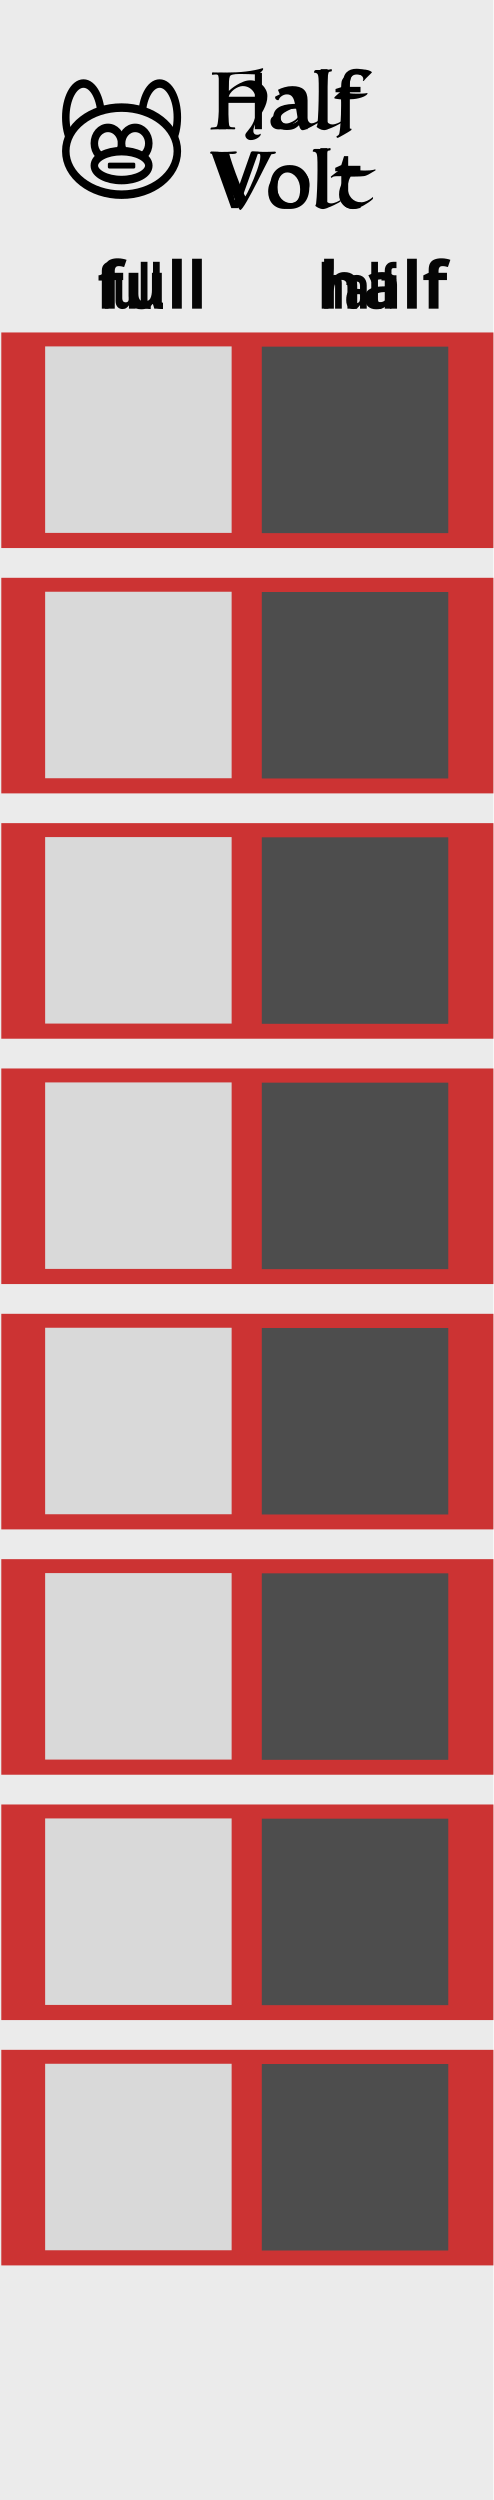
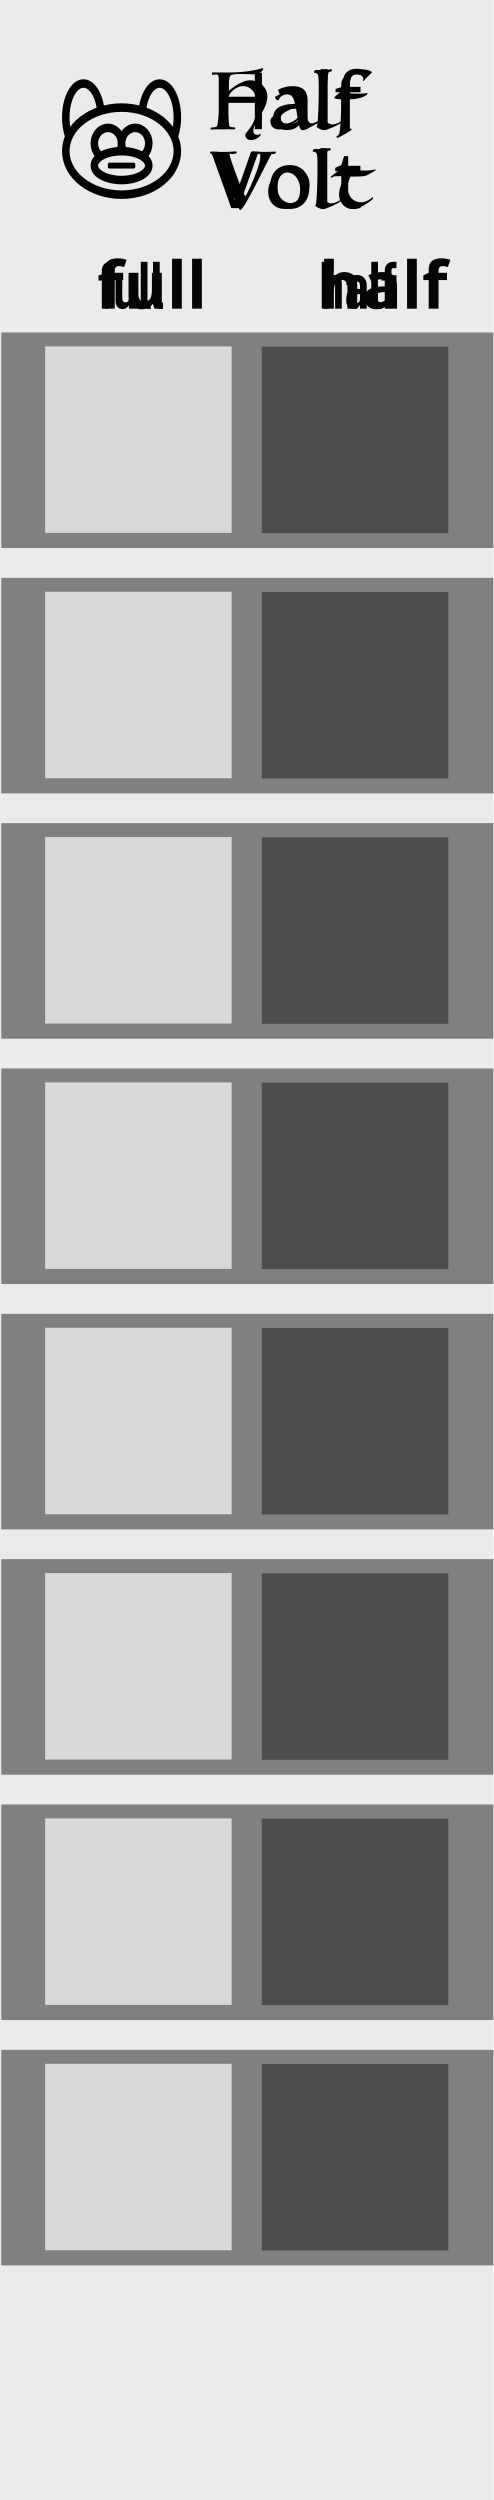
<svg xmlns="http://www.w3.org/2000/svg" width="100%" height="100%" viewBox="0 0 75 380" version="1.1" xml:space="preserve" style="fill-rule:evenodd;clip-rule:evenodd;stroke-linecap:round;stroke-linejoin:round;stroke-miterlimit:1.5;">
  <g transform="matrix(1.35538,0,0,3.82264,-4.36585,-309.338)">
    <rect x="3.221" y="80.923" width="55.335" height="99.408" style="fill:rgb(235,235,235);" />
  </g>
  <g id="Row8" transform="matrix(1,0,0,1,-97.8599,-16.7658)">
    <g transform="matrix(1.49606,0,0,0.845522,83.0965,183.288)">
-       <rect x="10" y="171.552" width="50" height="38.756" style="fill:rgb(204,51,51);" />
+       <rect x="10" y="171.552" width="50" height="38.756" style="fill:rgb(128,128,128);" />
    </g>
    <g id="Out-output" transform="matrix(0.175002,0,0,0.175002,128.212,311.785)">
      <rect x="53.94" y="106.916" width="161.978" height="161.978" style="fill:rgb(77,77,77);" />
    </g>
    <g id="In-input" transform="matrix(0.175002,0,0,0.175002,95.2817,311.748)">
      <rect x="53.94" y="106.916" width="161.978" height="161.978" style="fill:rgb(217,217,217);" />
    </g>
  </g>
  <g id="Row7" transform="matrix(1,0,0,1,-97.8599,-54.057)">
    <g transform="matrix(1.49606,0,0,0.845522,83.0965,183.288)">
-       <rect x="10" y="171.552" width="50" height="38.756" style="fill:rgb(204,51,51);" />
+       <rect x="10" y="171.552" width="50" height="38.756" style="fill:rgb(128,128,128);" />
    </g>
    <g id="Out-output1" transform="matrix(0.175002,0,0,0.175002,128.212,311.785)">
      <rect x="53.94" y="106.916" width="161.978" height="161.978" style="fill:rgb(77,77,77);" />
    </g>
    <g id="In-input1" transform="matrix(0.175002,0,0,0.175002,95.2817,311.748)">
      <rect x="53.94" y="106.916" width="161.978" height="161.978" style="fill:rgb(217,217,217);" />
    </g>
  </g>
  <g id="Row6" transform="matrix(1,0,0,1,-97.8599,-91.3483)">
    <g transform="matrix(1.49606,0,0,0.845522,83.0965,183.288)">
-       <rect x="10" y="171.552" width="50" height="38.756" style="fill:rgb(204,51,51);" />
+       <rect x="10" y="171.552" width="50" height="38.756" style="fill:rgb(128,128,128);" />
    </g>
    <g id="Out-output2" transform="matrix(0.175002,0,0,0.175002,128.212,311.785)">
      <rect x="53.94" y="106.916" width="161.978" height="161.978" style="fill:rgb(77,77,77);" />
    </g>
    <g id="In-input2" transform="matrix(0.175002,0,0,0.175002,95.2817,311.748)">
      <rect x="53.94" y="106.916" width="161.978" height="161.978" style="fill:rgb(217,217,217);" />
    </g>
  </g>
  <g id="Row5" transform="matrix(1,0,0,1,-97.8599,-128.64)">
    <g transform="matrix(1.49606,0,0,0.845522,83.0965,183.288)">
-       <rect x="10" y="171.552" width="50" height="38.756" style="fill:rgb(204,51,51);" />
+       <rect x="10" y="171.552" width="50" height="38.756" style="fill:rgb(128,128,128);" />
    </g>
    <g id="Out-output3" transform="matrix(0.175002,0,0,0.175002,128.212,311.785)">
      <rect x="53.94" y="106.916" width="161.978" height="161.978" style="fill:rgb(77,77,77);" />
    </g>
    <g id="In-input3" transform="matrix(0.175002,0,0,0.175002,95.2817,311.748)">
      <rect x="53.94" y="106.916" width="161.978" height="161.978" style="fill:rgb(217,217,217);" />
    </g>
  </g>
  <g id="Row4" transform="matrix(1,0,0,1,-97.8599,-165.931)">
    <g transform="matrix(1.49606,0,0,0.845522,83.0965,183.288)">
-       <rect x="10" y="171.552" width="50" height="38.756" style="fill:rgb(204,51,51);" />
+       <rect x="10" y="171.552" width="50" height="38.756" style="fill:rgb(128,128,128);" />
    </g>
    <g id="Out-output4" transform="matrix(0.175002,0,0,0.175002,128.212,311.785)">
      <rect x="53.94" y="106.916" width="161.978" height="161.978" style="fill:rgb(77,77,77);" />
    </g>
    <g id="In-input4" transform="matrix(0.175002,0,0,0.175002,95.2817,311.748)">
      <rect x="53.94" y="106.916" width="161.978" height="161.978" style="fill:rgb(217,217,217);" />
    </g>
  </g>
  <g id="Row3" transform="matrix(1,0,0,1,-97.8599,-203.222)">
    <g transform="matrix(1.49606,0,0,0.845522,83.0965,183.288)">
-       <rect x="10" y="171.552" width="50" height="38.756" style="fill:rgb(204,51,51);" />
+       <rect x="10" y="171.552" width="50" height="38.756" style="fill:rgb(128,128,128);" />
    </g>
    <g id="Out-output5" transform="matrix(0.175002,0,0,0.175002,128.212,311.785)">
      <rect x="53.94" y="106.916" width="161.978" height="161.978" style="fill:rgb(77,77,77);" />
    </g>
    <g id="In-input5" transform="matrix(0.175002,0,0,0.175002,95.2817,311.748)">
      <rect x="53.94" y="106.916" width="161.978" height="161.978" style="fill:rgb(217,217,217);" />
    </g>
  </g>
  <g id="Row2" transform="matrix(1,0,0,1,-97.8599,-240.513)">
    <g transform="matrix(1.49606,0,0,0.845522,83.0965,183.288)">
-       <rect x="10" y="171.552" width="50" height="38.756" style="fill:rgb(204,51,51);" />
+       <rect x="10" y="171.552" width="50" height="38.756" style="fill:rgb(128,128,128);" />
    </g>
    <g id="Out-output6" transform="matrix(0.175002,0,0,0.175002,128.212,311.785)">
      <rect x="53.94" y="106.916" width="161.978" height="161.978" style="fill:rgb(77,77,77);" />
    </g>
    <g id="In-input6" transform="matrix(0.175002,0,0,0.175002,95.2817,311.748)">
      <rect x="53.94" y="106.916" width="161.978" height="161.978" style="fill:rgb(217,217,217);" />
    </g>
  </g>
  <g id="Row1" transform="matrix(1,0,0,1,-97.8599,-277.805)">
    <g transform="matrix(1.49606,0,0,0.845522,83.0965,183.288)">
-       <rect x="10" y="171.552" width="50" height="38.756" style="fill:rgb(204,51,51);" />
+       <rect x="10" y="171.552" width="50" height="38.756" style="fill:rgb(128,128,128);" />
    </g>
    <g id="Out-output7" transform="matrix(0.175002,0,0,0.175002,128.212,311.785)">
      <rect x="53.94" y="106.916" width="161.978" height="161.978" style="fill:rgb(77,77,77);" />
    </g>
    <g id="In-input7" transform="matrix(0.175002,0,0,0.175002,95.2817,311.748)">
      <rect x="53.94" y="106.916" width="161.978" height="161.978" style="fill:rgb(217,217,217);" />
    </g>
  </g>
  <g>
    <g transform="matrix(1,0,0,1,-43.1853,-71.3908)">
      <path d="M92.088,118.306L92.088,111.186L93.108,111.186L93.108,113.726L93.128,113.726C93.235,113.566 93.363,113.435 93.513,113.331C93.663,113.228 93.855,113.176 94.088,113.176C94.215,113.176 94.341,113.198 94.468,113.241C94.595,113.285 94.708,113.356 94.808,113.456C94.908,113.556 94.988,113.685 95.048,113.841C95.108,113.998 95.138,114.19 95.138,114.416L95.138,118.306L94.118,118.306L94.118,114.796C94.118,114.61 94.075,114.463 93.988,114.356C93.901,114.25 93.778,114.196 93.618,114.196C93.425,114.196 93.291,114.256 93.218,114.376C93.145,114.496 93.108,114.67 93.108,114.896L93.108,118.306L92.088,118.306Z" style="fill:rgb(5,5,5);fill-rule:nonzero;" />
      <path d="M97.908,118.306L97.908,117.786L97.888,117.786C97.755,117.973 97.62,118.116 97.483,118.216C97.346,118.316 97.155,118.366 96.908,118.366C96.788,118.366 96.666,118.348 96.543,118.311C96.42,118.275 96.301,118.206 96.188,118.106C96.075,118.013 95.983,117.878 95.913,117.701C95.843,117.525 95.808,117.296 95.808,117.016C95.808,116.73 95.831,116.478 95.878,116.261C95.925,116.045 96.011,115.863 96.138,115.716C96.258,115.576 96.421,115.471 96.628,115.401C96.835,115.331 97.098,115.296 97.418,115.296L97.528,115.296C97.568,115.296 97.605,115.3 97.638,115.306C97.671,115.313 97.711,115.316 97.758,115.316C97.805,115.316 97.855,115.32 97.908,115.326L97.908,114.796C97.908,114.623 97.871,114.48 97.798,114.366C97.725,114.253 97.591,114.196 97.398,114.196C97.265,114.196 97.143,114.24 97.033,114.326C96.923,114.413 96.851,114.54 96.818,114.706L95.828,114.706C95.855,114.253 96.008,113.886 96.288,113.606C96.421,113.473 96.581,113.368 96.768,113.291C96.955,113.215 97.165,113.176 97.398,113.176C97.611,113.176 97.811,113.21 97.998,113.276C98.185,113.343 98.348,113.443 98.488,113.576C98.621,113.71 98.728,113.876 98.808,114.076C98.888,114.276 98.928,114.51 98.928,114.776L98.928,118.306L97.908,118.306ZM97.908,116.126C97.795,116.106 97.701,116.096 97.628,116.096C97.408,116.096 97.22,116.148 97.063,116.251C96.906,116.355 96.828,116.543 96.828,116.816C96.828,117.01 96.875,117.166 96.968,117.286C97.061,117.406 97.191,117.466 97.358,117.466C97.531,117.466 97.666,117.41 97.763,117.296C97.86,117.183 97.908,117.023 97.908,116.816L97.908,116.126Z" style="fill:rgb(5,5,5);fill-rule:nonzero;" />
      <path d="M99.618,111.186L100.638,111.186L100.638,116.876C100.638,117.07 100.673,117.201 100.743,117.271C100.813,117.341 100.945,117.386 101.138,117.406L101.138,118.366C100.905,118.366 100.695,118.348 100.508,118.311C100.321,118.275 100.161,118.203 100.028,118.096C99.895,117.996 99.793,117.855 99.723,117.671C99.653,117.488 99.618,117.246 99.618,116.946L99.618,111.186Z" style="fill:rgb(5,5,5);fill-rule:nonzero;" />
      <path d="M101.668,118.306L101.668,114.036L101.168,114.036L101.168,113.236L101.668,113.236L101.668,112.546C101.668,112.3 101.705,112.091 101.778,111.921C101.851,111.751 101.951,111.61 102.078,111.496C102.198,111.383 102.336,111.303 102.493,111.256C102.65,111.21 102.811,111.186 102.978,111.186L103.448,111.186L103.448,112.146L102.988,112.146C102.788,112.146 102.688,112.263 102.688,112.496L102.688,113.236L103.448,113.236L103.448,114.036L102.688,114.036L102.688,118.306L101.668,118.306Z" style="fill:rgb(5,5,5);fill-rule:nonzero;" />
    </g>
    <g transform="matrix(1,0,0,1,-43.1853,-71.3908)">
      <text x="91.668px" y="118.306px" style="font-family:'DINCondensed-Bold', 'DIN Condensed';font-weight:700;font-stretch:condensed;font-size:10px;fill:rgb(5,5,5);">half</text>
    </g>
    <g transform="matrix(1,0,0,1,-77.6625,-71.3908)">
      <path d="M93.138,118.306L93.138,114.036L92.638,114.036L92.638,113.236L93.138,113.236L93.138,112.546C93.138,112.3 93.175,112.091 93.248,111.921C93.321,111.751 93.421,111.61 93.548,111.496C93.668,111.383 93.806,111.303 93.963,111.256C94.12,111.21 94.281,111.186 94.448,111.186L94.918,111.186L94.918,112.146L94.458,112.146C94.258,112.146 94.158,112.263 94.158,112.496L94.158,113.236L94.918,113.236L94.918,114.036L94.158,114.036L94.158,118.306L93.138,118.306Z" style="fill:rgb(5,5,5);fill-rule:nonzero;" />
      <path d="M98.278,113.236L98.278,118.306L97.258,118.306L97.258,117.816L97.238,117.816C97.131,117.976 97.003,118.108 96.853,118.211C96.703,118.315 96.511,118.366 96.278,118.366C96.151,118.366 96.025,118.345 95.898,118.301C95.771,118.258 95.658,118.186 95.558,118.086C95.458,117.986 95.378,117.858 95.318,117.701C95.258,117.545 95.228,117.353 95.228,117.126L95.228,113.236L96.248,113.236L96.248,116.746C96.248,116.933 96.291,117.08 96.378,117.186C96.465,117.293 96.588,117.346 96.748,117.346C96.941,117.346 97.075,117.286 97.148,117.166C97.221,117.046 97.258,116.873 97.258,116.646L97.258,113.236L98.278,113.236Z" style="fill:rgb(5,5,5);fill-rule:nonzero;" />
      <path d="M99.058,111.186L100.078,111.186L100.078,116.876C100.078,117.07 100.113,117.201 100.183,117.271C100.253,117.341 100.385,117.386 100.578,117.406L100.578,118.366C100.345,118.366 100.135,118.348 99.948,118.311C99.761,118.275 99.601,118.203 99.468,118.096C99.335,117.996 99.233,117.855 99.163,117.671C99.093,117.488 99.058,117.246 99.058,116.946L99.058,111.186Z" style="fill:rgb(5,5,5);fill-rule:nonzero;" />
      <path d="M100.918,111.186L101.938,111.186L101.938,116.876C101.938,117.07 101.973,117.201 102.043,117.271C102.113,117.341 102.245,117.386 102.438,117.406L102.438,118.366C102.205,118.366 101.995,118.348 101.808,118.311C101.621,118.275 101.461,118.203 101.328,118.096C101.195,117.996 101.093,117.855 101.023,117.671C100.953,117.488 100.918,117.246 100.918,116.946L100.918,111.186Z" style="fill:rgb(5,5,5);fill-rule:nonzero;" />
    </g>
    <g transform="matrix(1,0,0,1,-77.6625,-71.3908)">
      <text x="92.588px" y="118.306px" style="font-family:'DINCondensed-Bold', 'DIN Condensed';font-weight:700;font-stretch:condensed;font-size:10px;fill:rgb(5,5,5);">full</text>
    </g>
  </g>
  <g transform="matrix(1,0,0,1,26.1168,0)">
    <g transform="matrix(1,0,0,1,45.1227,-3.95975)">
      <path d="M-31.668,24.28C-31.652,24.28 -31.636,24.304 -31.62,24.352C-31.604,24.4 -31.604,24.44 -31.62,24.472C-31.652,24.544 -31.71,24.624 -31.794,24.712C-31.878,24.8 -31.986,24.884 -32.118,24.964C-32.25,25.044 -32.402,25.112 -32.574,25.168C-32.746,25.224 -32.928,25.252 -33.12,25.252C-33.28,25.252 -33.412,25.224 -33.516,25.168C-33.62,25.112 -33.706,25.046 -33.774,24.97C-33.842,24.894 -33.89,24.814 -33.918,24.73C-33.946,24.646 -33.96,24.576 -33.96,24.52C-33.96,24.408 -33.918,24.294 -33.834,24.178C-33.75,24.062 -33.642,23.926 -33.51,23.77C-33.378,23.614 -33.238,23.428 -33.09,23.212C-32.942,22.996 -32.802,22.734 -32.67,22.426C-32.538,22.118 -32.43,21.754 -32.346,21.334C-32.262,20.914 -32.22,20.416 -32.22,19.84C-32.22,18.936 -32.42,18.244 -32.82,17.764C-33.22,17.284 -33.736,17.044 -34.368,17.044C-34.536,17.044 -34.74,17.09 -34.98,17.182C-35.22,17.274 -35.45,17.402 -35.67,17.566C-35.89,17.73 -36.08,17.926 -36.24,18.154C-36.4,18.382 -36.484,18.632 -36.492,18.904C-36.5,19.048 -36.506,19.216 -36.51,19.408C-36.514,19.6 -36.516,19.804 -36.516,20.02L-36.516,21.34C-36.508,21.772 -36.492,22.156 -36.468,22.492C-36.444,22.828 -36.408,23.04 -36.36,23.128C-36.296,23.224 -36.186,23.28 -36.03,23.296C-35.874,23.312 -35.728,23.32 -35.592,23.32C-35.52,23.32 -35.484,23.372 -35.484,23.476C-35.484,23.572 -35.532,23.62 -35.628,23.62C-35.676,23.62 -35.758,23.618 -35.874,23.614C-35.99,23.61 -36.118,23.608 -36.258,23.608C-36.398,23.608 -36.538,23.606 -36.678,23.602C-36.818,23.598 -36.932,23.596 -37.02,23.596C-37.228,23.596 -37.448,23.598 -37.68,23.602C-37.912,23.606 -38.132,23.61 -38.34,23.614C-38.548,23.618 -38.73,23.624 -38.886,23.632C-39.042,23.64 -39.144,23.648 -39.192,23.656C-39.216,23.656 -39.232,23.64 -39.24,23.608C-39.248,23.576 -39.248,23.54 -39.24,23.5C-39.232,23.46 -39.216,23.424 -39.192,23.392C-39.168,23.36 -39.144,23.344 -39.12,23.344C-38.96,23.344 -38.798,23.33 -38.634,23.302C-38.47,23.274 -38.368,23.244 -38.328,23.212C-38.264,23.164 -38.206,23.008 -38.154,22.744C-38.102,22.48 -38.056,22.152 -38.016,21.76C-37.976,21.368 -37.944,20.938 -37.92,20.47C-37.896,20.002 -37.884,19.544 -37.884,19.096C-37.884,18.192 -37.888,17.484 -37.896,16.972C-37.904,16.46 -37.926,16.078 -37.962,15.826C-37.998,15.574 -38.05,15.42 -38.118,15.364C-38.186,15.308 -38.276,15.28 -38.388,15.28C-38.42,15.28 -38.466,15.282 -38.526,15.286C-38.586,15.29 -38.648,15.296 -38.712,15.304C-38.776,15.312 -38.834,15.318 -38.886,15.322C-38.938,15.326 -38.972,15.328 -38.988,15.328C-39.004,15.328 -39.014,15.312 -39.018,15.28C-39.022,15.248 -39.024,15.216 -39.024,15.184C-39.024,15.152 -39.02,15.108 -39.012,15.052C-39.004,14.996 -38.98,14.968 -38.94,14.968L-38.784,14.968C-38.72,14.968 -38.62,14.97 -38.484,14.974C-38.348,14.978 -38.166,14.982 -37.938,14.986C-37.71,14.99 -37.412,14.992 -37.044,14.992C-35.82,14.992 -34.746,14.936 -33.822,14.824C-32.898,14.712 -32.092,14.552 -31.404,14.344C-31.332,14.32 -31.286,14.318 -31.266,14.338C-31.246,14.358 -31.236,14.392 -31.236,14.44C-31.236,14.496 -31.27,14.57 -31.338,14.662C-31.406,14.754 -31.49,14.846 -31.59,14.938C-31.69,15.03 -31.798,15.108 -31.914,15.172C-32.03,15.236 -32.14,15.268 -32.244,15.268C-32.38,15.268 -32.548,15.264 -32.748,15.256C-32.948,15.248 -33.164,15.24 -33.396,15.232C-33.628,15.224 -33.872,15.218 -34.128,15.214C-34.384,15.21 -34.636,15.208 -34.884,15.208C-35.284,15.208 -35.61,15.238 -35.862,15.298C-36.114,15.358 -36.26,15.448 -36.3,15.568C-36.372,15.736 -36.416,15.986 -36.432,16.318C-36.448,16.65 -36.456,17.136 -36.456,17.776C-36.376,17.696 -36.226,17.568 -36.006,17.392C-35.786,17.216 -35.526,17.038 -35.226,16.858C-34.926,16.678 -34.6,16.518 -34.248,16.378C-33.896,16.238 -33.544,16.168 -33.192,16.168C-32.856,16.168 -32.532,16.23 -32.22,16.354C-31.908,16.478 -31.632,16.648 -31.392,16.864C-31.152,17.08 -30.96,17.334 -30.816,17.626C-30.672,17.918 -30.6,18.232 -30.6,18.568C-30.6,18.936 -30.652,19.288 -30.756,19.624C-30.86,19.96 -30.992,20.282 -31.152,20.59C-31.312,20.898 -31.484,21.196 -31.668,21.484C-31.852,21.772 -32.024,22.052 -32.184,22.324C-32.344,22.596 -32.476,22.862 -32.58,23.122C-32.684,23.382 -32.736,23.636 -32.736,23.884C-32.736,24.044 -32.686,24.178 -32.586,24.286C-32.486,24.394 -32.328,24.448 -32.112,24.448C-32.008,24.448 -31.916,24.43 -31.836,24.394C-31.756,24.358 -31.704,24.32 -31.68,24.28L-31.668,24.28Z" style="fill-rule:nonzero;" />
      <path d="M-26.028,21.724C-26.052,21.588 -26.076,21.44 -26.1,21.28C-26.124,21.12 -26.148,20.968 -26.172,20.824C-26.196,20.68 -26.218,20.556 -26.238,20.452C-26.258,20.348 -26.272,20.28 -26.28,20.248C-26.408,20.296 -26.552,20.352 -26.712,20.416C-26.872,20.48 -27.032,20.55 -27.192,20.626C-27.352,20.702 -27.504,20.778 -27.648,20.854C-27.792,20.93 -27.912,21 -28.008,21.064C-28.192,21.184 -28.332,21.304 -28.428,21.424C-28.524,21.544 -28.572,21.688 -28.572,21.856C-28.572,22.088 -28.504,22.292 -28.368,22.468C-28.232,22.644 -28.02,22.732 -27.732,22.732C-27.58,22.732 -27.422,22.704 -27.258,22.648C-27.094,22.592 -26.942,22.528 -26.802,22.456C-26.662,22.384 -26.54,22.312 -26.436,22.24C-26.332,22.168 -26.26,22.112 -26.22,22.072C-26.156,22.008 -26.106,21.954 -26.07,21.91C-26.034,21.866 -26.02,21.804 -26.028,21.724ZM-26.376,19.864C-26.424,19.616 -26.48,19.394 -26.544,19.198C-26.608,19.002 -26.688,18.838 -26.784,18.706C-26.88,18.574 -26.996,18.474 -27.132,18.406C-27.268,18.338 -27.436,18.304 -27.636,18.304C-27.812,18.304 -27.974,18.336 -28.122,18.4C-28.27,18.464 -28.398,18.54 -28.506,18.628C-28.614,18.716 -28.698,18.804 -28.758,18.892C-28.818,18.98 -28.852,19.048 -28.86,19.096C-28.868,19.16 -28.904,19.192 -28.968,19.192C-29.08,19.192 -29.184,19.152 -29.28,19.072C-29.376,18.992 -29.424,18.896 -29.424,18.784C-29.424,18.72 -29.416,18.672 -29.4,18.64C-29.216,18.536 -28.992,18.424 -28.728,18.304C-28.464,18.184 -28.19,18.072 -27.906,17.968C-27.622,17.864 -27.34,17.778 -27.06,17.71C-26.78,17.642 -26.528,17.608 -26.304,17.608C-25.968,17.608 -25.71,17.656 -25.53,17.752C-25.35,17.848 -25.216,17.984 -25.128,18.16C-25.04,18.336 -24.986,18.542 -24.966,18.778C-24.946,19.014 -24.928,19.268 -24.912,19.54C-24.888,19.948 -24.856,20.342 -24.816,20.722C-24.776,21.102 -24.716,21.438 -24.636,21.73C-24.556,22.022 -24.454,22.258 -24.33,22.438C-24.206,22.618 -24.052,22.708 -23.868,22.708C-23.78,22.708 -23.684,22.692 -23.58,22.66C-23.476,22.628 -23.376,22.59 -23.28,22.546C-23.184,22.502 -23.098,22.458 -23.022,22.414C-22.946,22.37 -22.896,22.34 -22.872,22.324C-22.8,22.324 -22.756,22.36 -22.74,22.432C-22.74,22.472 -22.748,22.508 -22.764,22.54C-22.78,22.556 -22.84,22.596 -22.944,22.66C-23.048,22.724 -23.176,22.8 -23.328,22.888C-23.48,22.976 -23.648,23.07 -23.832,23.17C-24.016,23.27 -24.198,23.364 -24.378,23.452C-24.558,23.54 -24.724,23.612 -24.876,23.668C-25.028,23.724 -25.148,23.752 -25.236,23.752C-25.34,23.752 -25.43,23.71 -25.506,23.626C-25.582,23.542 -25.648,23.43 -25.704,23.29C-25.76,23.15 -25.808,22.988 -25.848,22.804C-25.888,22.62 -25.924,22.428 -25.956,22.228C-26.1,22.348 -26.284,22.49 -26.508,22.654C-26.732,22.818 -26.976,22.972 -27.24,23.116C-27.504,23.26 -27.774,23.382 -28.05,23.482C-28.326,23.582 -28.592,23.632 -28.848,23.632C-29.064,23.632 -29.252,23.598 -29.412,23.53C-29.572,23.462 -29.706,23.372 -29.814,23.26C-29.922,23.148 -30.002,23.018 -30.054,22.87C-30.106,22.722 -30.132,22.568 -30.132,22.408C-30.132,22.152 -30.054,21.942 -29.898,21.778C-29.742,21.614 -29.5,21.444 -29.172,21.268C-29.02,21.188 -28.808,21.082 -28.536,20.95C-28.264,20.818 -27.986,20.684 -27.702,20.548C-27.418,20.412 -27.154,20.282 -26.91,20.158C-26.666,20.034 -26.488,19.936 -26.376,19.864Z" style="fill-rule:nonzero;" />
      <path d="M-19.32,22.372C-19.272,22.404 -19.248,22.444 -19.248,22.492C-19.248,22.556 -19.34,22.64 -19.524,22.744C-19.716,22.856 -19.97,22.988 -20.286,23.14C-20.602,23.292 -20.916,23.424 -21.228,23.536C-21.38,23.592 -21.516,23.64 -21.636,23.68C-21.756,23.72 -21.864,23.74 -21.96,23.74C-22.072,23.74 -22.21,23.714 -22.374,23.662C-22.538,23.61 -22.68,23.548 -22.8,23.476C-22.896,23.412 -22.972,23.362 -23.028,23.326C-23.084,23.29 -23.112,23.252 -23.112,23.212C-23.112,23.18 -23.102,23.15 -23.082,23.122C-23.062,23.094 -23.044,23.06 -23.028,23.02C-23.02,22.996 -23.012,22.964 -23.004,22.924C-22.996,22.884 -22.992,22.844 -22.992,22.804C-22.968,22.604 -22.942,22.314 -22.914,21.934C-22.886,21.554 -22.864,21.134 -22.848,20.674C-22.832,20.214 -22.818,19.738 -22.806,19.246C-22.794,18.754 -22.788,18.296 -22.788,17.872C-22.788,17.352 -22.79,16.932 -22.794,16.612C-22.798,16.292 -22.808,16.036 -22.824,15.844C-22.848,15.58 -22.88,15.406 -22.92,15.322C-22.96,15.238 -23.004,15.176 -23.052,15.136C-23.108,15.088 -23.162,15.058 -23.214,15.046C-23.266,15.034 -23.314,15.026 -23.358,15.022C-23.402,15.018 -23.438,15.016 -23.466,15.016C-23.494,15.016 -23.508,15.008 -23.508,14.992C-23.508,14.728 -23.396,14.596 -23.172,14.596C-23.004,14.596 -22.806,14.598 -22.578,14.602C-22.35,14.606 -22.16,14.608 -22.008,14.608C-21.912,14.608 -21.81,14.602 -21.702,14.59C-21.594,14.578 -21.488,14.566 -21.384,14.554C-21.28,14.542 -21.184,14.528 -21.096,14.512C-21.008,14.496 -20.944,14.48 -20.904,14.464C-20.872,14.456 -20.846,14.468 -20.826,14.5C-20.806,14.532 -20.794,14.572 -20.79,14.62C-20.786,14.668 -20.794,14.712 -20.814,14.752C-20.834,14.792 -20.86,14.816 -20.892,14.824C-20.94,14.832 -20.982,14.836 -21.018,14.836C-21.054,14.836 -21.116,14.852 -21.204,14.884C-21.244,14.9 -21.28,14.95 -21.312,15.034C-21.344,15.118 -21.372,15.25 -21.396,15.43C-21.42,15.61 -21.444,15.846 -21.468,16.138C-21.492,16.43 -21.516,16.796 -21.54,17.236C-21.564,17.588 -21.582,17.946 -21.594,18.31C-21.606,18.674 -21.618,19.028 -21.63,19.372C-21.642,19.716 -21.65,20.036 -21.654,20.332C-21.658,20.628 -21.66,20.88 -21.66,21.088C-21.66,21.32 -21.658,21.554 -21.654,21.79C-21.65,22.026 -21.628,22.212 -21.588,22.348C-21.548,22.476 -21.444,22.596 -21.276,22.708C-21.108,22.82 -20.932,22.876 -20.748,22.876C-20.604,22.876 -20.456,22.856 -20.304,22.816C-20.152,22.776 -20.012,22.728 -19.884,22.672C-19.756,22.616 -19.642,22.56 -19.542,22.504C-19.442,22.448 -19.368,22.404 -19.32,22.372Z" style="fill-rule:nonzero;" />
      <path d="M-18.084,23.536C-18.068,23.536 -18.038,23.53 -17.994,23.518C-17.95,23.506 -17.92,23.5 -17.904,23.5C-17.856,23.5 -17.826,23.532 -17.814,23.596C-17.802,23.66 -17.812,23.704 -17.844,23.728C-17.908,23.776 -17.988,23.832 -18.084,23.896C-18.18,23.96 -18.286,24.026 -18.402,24.094C-18.518,24.162 -18.632,24.228 -18.744,24.292C-18.856,24.356 -18.952,24.412 -19.032,24.46C-19.08,24.484 -19.15,24.522 -19.242,24.574C-19.334,24.626 -19.426,24.678 -19.518,24.73C-19.61,24.782 -19.696,24.826 -19.776,24.862C-19.856,24.898 -19.908,24.916 -19.932,24.916C-19.972,24.916 -20.01,24.896 -20.046,24.856C-20.082,24.816 -20.1,24.78 -20.1,24.748C-20.1,24.708 -20.096,24.686 -20.088,24.682C-20.08,24.678 -20.064,24.668 -20.04,24.652C-19.992,24.62 -19.926,24.58 -19.842,24.532C-19.758,24.484 -19.696,24.38 -19.656,24.22C-19.624,24.084 -19.592,23.876 -19.56,23.596C-19.528,23.316 -19.5,22.99 -19.476,22.618C-19.452,22.246 -19.432,21.838 -19.416,21.394C-19.4,20.95 -19.392,20.492 -19.392,20.02L-19.392,19.51C-19.392,19.346 -19.396,19.2 -19.404,19.072C-19.42,19.072 -19.482,19.066 -19.59,19.054C-19.698,19.042 -19.812,19.028 -19.932,19.012C-20.052,18.996 -20.162,18.978 -20.262,18.958C-20.362,18.938 -20.412,18.912 -20.412,18.88C-20.412,18.864 -20.414,18.84 -20.418,18.808C-20.422,18.776 -20.392,18.728 -20.328,18.664C-20.264,18.6 -20.186,18.528 -20.094,18.448C-20.002,18.368 -19.912,18.288 -19.824,18.208C-19.736,18.128 -19.654,18.056 -19.578,17.992C-19.502,17.928 -19.444,17.876 -19.404,17.836C-19.396,17.596 -19.39,17.378 -19.386,17.182C-19.382,16.986 -19.372,16.808 -19.356,16.648C-19.34,16.448 -19.308,16.29 -19.26,16.174C-19.212,16.058 -19.144,15.948 -19.056,15.844C-18.96,15.732 -18.772,15.59 -18.492,15.418C-18.212,15.246 -17.88,15.068 -17.496,14.884C-17.36,14.82 -17.242,14.764 -17.142,14.716C-17.042,14.668 -16.944,14.63 -16.848,14.602C-16.752,14.574 -16.652,14.552 -16.548,14.536C-16.444,14.52 -16.324,14.512 -16.188,14.512C-15.836,14.512 -15.534,14.55 -15.282,14.626C-15.03,14.702 -14.836,14.8 -14.7,14.92C-14.7,14.952 -14.752,15.02 -14.856,15.124C-14.96,15.228 -15.08,15.346 -15.216,15.478C-15.352,15.61 -15.488,15.744 -15.624,15.88C-15.76,16.016 -15.86,16.132 -15.924,16.228C-15.948,16.268 -15.984,16.28 -16.032,16.264C-16.08,16.248 -16.096,16.224 -16.08,16.192C-16.064,16.16 -16.05,16.128 -16.038,16.096C-16.026,16.064 -16.02,16.024 -16.02,15.976C-16.02,15.76 -16.128,15.572 -16.344,15.412C-16.56,15.252 -16.836,15.172 -17.172,15.172C-17.364,15.172 -17.524,15.23 -17.652,15.346C-17.78,15.462 -17.88,15.656 -17.952,15.928C-18.016,16.184 -18.062,16.482 -18.09,16.822C-18.118,17.162 -18.14,17.596 -18.156,18.124C-18.044,18.148 -17.898,18.166 -17.718,18.178C-17.538,18.19 -17.344,18.196 -17.136,18.196L-16.686,18.196C-16.522,18.196 -16.362,18.192 -16.206,18.184C-16.05,18.176 -15.902,18.166 -15.762,18.154C-15.622,18.142 -15.508,18.124 -15.42,18.1C-15.388,18.132 -15.372,18.168 -15.372,18.208C-15.484,18.376 -15.66,18.514 -15.9,18.622C-16.14,18.73 -16.398,18.818 -16.674,18.886C-16.95,18.954 -17.226,19 -17.502,19.024C-17.778,19.048 -18.004,19.06 -18.18,19.06C-18.18,19.196 -18.184,19.386 -18.192,19.63C-18.2,19.874 -18.208,20.136 -18.216,20.416C-18.224,20.696 -18.23,20.978 -18.234,21.262C-18.238,21.546 -18.24,21.8 -18.24,22.024C-18.24,22.208 -18.238,22.388 -18.234,22.564C-18.23,22.74 -18.224,22.896 -18.216,23.032C-18.208,23.168 -18.194,23.282 -18.174,23.374C-18.154,23.466 -18.124,23.52 -18.084,23.536Z" style="fill-rule:nonzero;" />
      <path d="M-30.6,27.04C-30.504,27.04 -30.396,27.038 -30.276,27.034C-30.156,27.03 -30.042,27.026 -29.934,27.022C-29.826,27.018 -29.734,27.014 -29.658,27.01C-29.582,27.006 -29.532,27.004 -29.508,27.004C-29.372,27.004 -29.304,27.044 -29.304,27.124C-29.304,27.196 -29.332,27.248 -29.388,27.28C-29.444,27.312 -29.51,27.336 -29.586,27.352C-29.662,27.368 -29.74,27.378 -29.82,27.382C-29.9,27.386 -29.964,27.4 -30.012,27.424C-30.38,28.128 -30.738,28.826 -31.086,29.518C-31.434,30.21 -31.768,30.87 -32.088,31.498C-32.408,32.126 -32.71,32.706 -32.994,33.238C-33.278,33.77 -33.534,34.232 -33.762,34.624C-33.99,35.016 -34.188,35.324 -34.356,35.548C-34.524,35.772 -34.652,35.884 -34.74,35.884C-34.78,35.86 -34.82,35.822 -34.86,35.77C-34.9,35.718 -34.94,35.648 -34.98,35.56C-35.1,35.312 -35.236,35.012 -35.388,34.66C-35.54,34.308 -35.7,33.928 -35.868,33.52C-36.036,33.112 -36.212,32.69 -36.396,32.254C-36.58,31.818 -36.764,31.384 -36.948,30.952L-37.2,30.352C-37.336,30.016 -37.468,29.684 -37.596,29.356C-37.724,29.028 -37.842,28.726 -37.95,28.45C-38.058,28.174 -38.154,27.94 -38.238,27.748C-38.322,27.556 -38.392,27.428 -38.448,27.364C-38.648,27.364 -38.804,27.36 -38.916,27.352C-39.028,27.344 -39.112,27.334 -39.168,27.322C-39.224,27.31 -39.26,27.294 -39.276,27.274C-39.292,27.254 -39.3,27.232 -39.3,27.208C-39.3,27.152 -39.284,27.104 -39.252,27.064C-39.22,27.024 -39.188,27.004 -39.156,27.004C-39.132,27.004 -39.07,27.006 -38.97,27.01C-38.87,27.014 -38.746,27.018 -38.598,27.022C-38.45,27.026 -38.284,27.032 -38.1,27.04C-37.916,27.048 -37.732,27.052 -37.548,27.052C-36.852,27.052 -36.348,27.038 -36.036,27.01C-35.724,26.982 -35.536,26.968 -35.472,26.968C-35.32,26.968 -35.244,27.008 -35.244,27.088C-35.244,27.104 -35.248,27.126 -35.256,27.154C-35.264,27.182 -35.286,27.212 -35.322,27.244C-35.358,27.276 -35.418,27.304 -35.502,27.328C-35.586,27.352 -35.7,27.364 -35.844,27.364C-35.948,27.364 -36.05,27.362 -36.15,27.358C-36.25,27.354 -36.328,27.348 -36.384,27.34C-36.384,27.396 -36.34,27.568 -36.252,27.856C-36.164,28.144 -36.05,28.496 -35.91,28.912C-35.77,29.328 -35.61,29.78 -35.43,30.268C-35.25,30.756 -35.07,31.23 -34.89,31.69C-34.71,32.15 -34.538,32.57 -34.374,32.95C-34.21,33.33 -34.068,33.62 -33.948,33.82C-33.884,33.732 -33.784,33.556 -33.648,33.292C-33.512,33.028 -33.36,32.712 -33.192,32.344C-33.024,31.976 -32.85,31.576 -32.67,31.144C-32.49,30.712 -32.326,30.286 -32.178,29.866C-32.03,29.446 -31.908,29.05 -31.812,28.678C-31.716,28.306 -31.668,28 -31.668,27.76C-31.668,27.68 -31.674,27.596 -31.686,27.508C-31.698,27.42 -31.736,27.368 -31.8,27.352C-32.008,27.352 -32.178,27.348 -32.31,27.34C-32.442,27.332 -32.548,27.322 -32.628,27.31C-32.708,27.298 -32.772,27.282 -32.82,27.262C-32.868,27.242 -32.912,27.224 -32.952,27.208C-32.976,27.176 -32.988,27.128 -32.988,27.064C-32.988,27 -32.964,26.968 -32.916,26.968L-32.76,26.968C-32.672,26.976 -32.524,26.986 -32.316,26.998C-32.108,27.01 -31.8,27.024 -31.392,27.04L-30.6,27.04Z" style="fill-rule:nonzero;" />
      <path d="M-25.68,34.636C-25.768,34.708 -25.888,34.804 -26.04,34.924C-26.192,35.044 -26.368,35.164 -26.568,35.284C-26.768,35.404 -26.988,35.506 -27.228,35.59C-27.468,35.674 -27.72,35.716 -27.984,35.716C-28.384,35.716 -28.74,35.646 -29.052,35.506C-29.364,35.366 -29.626,35.178 -29.838,34.942C-30.05,34.706 -30.21,34.428 -30.318,34.108C-30.426,33.788 -30.48,33.448 -30.48,33.088C-30.48,32.664 -30.416,32.288 -30.288,31.96C-30.16,31.632 -30.002,31.346 -29.814,31.102C-29.626,30.858 -29.424,30.654 -29.208,30.49C-28.992,30.326 -28.796,30.196 -28.62,30.1C-28.54,30.052 -28.438,30 -28.314,29.944C-28.19,29.888 -28.054,29.836 -27.906,29.788C-27.758,29.74 -27.598,29.698 -27.426,29.662C-27.254,29.626 -27.076,29.608 -26.892,29.608C-26.548,29.608 -26.214,29.652 -25.89,29.74C-25.566,29.828 -25.28,29.966 -25.032,30.154C-24.784,30.342 -24.584,30.584 -24.432,30.88C-24.28,31.176 -24.204,31.532 -24.204,31.948C-24.204,32.284 -24.266,32.6 -24.39,32.896C-24.514,33.192 -24.66,33.456 -24.828,33.688C-24.996,33.92 -25.162,34.118 -25.326,34.282C-25.49,34.446 -25.608,34.564 -25.68,34.636ZM-27.036,34.828C-26.58,34.828 -26.23,34.656 -25.986,34.312C-25.742,33.968 -25.62,33.44 -25.62,32.728C-25.62,32.368 -25.67,32.034 -25.77,31.726C-25.87,31.418 -26.01,31.148 -26.19,30.916C-26.37,30.684 -26.58,30.502 -26.82,30.37C-27.06,30.238 -27.32,30.172 -27.6,30.172C-27.8,30.172 -27.99,30.224 -28.17,30.328C-28.35,30.432 -28.508,30.582 -28.644,30.778C-28.78,30.974 -28.888,31.212 -28.968,31.492C-29.048,31.772 -29.088,32.088 -29.088,32.44C-29.088,32.816 -29.03,33.152 -28.914,33.448C-28.798,33.744 -28.644,33.994 -28.452,34.198C-28.26,34.402 -28.042,34.558 -27.798,34.666C-27.554,34.774 -27.3,34.828 -27.036,34.828Z" style="fill-rule:nonzero;" />
      <path d="M-19.512,34.372C-19.464,34.404 -19.44,34.444 -19.44,34.492C-19.44,34.556 -19.532,34.64 -19.716,34.744C-19.908,34.856 -20.162,34.988 -20.478,35.14C-20.794,35.292 -21.108,35.424 -21.42,35.536C-21.572,35.592 -21.708,35.64 -21.828,35.68C-21.948,35.72 -22.056,35.74 -22.152,35.74C-22.264,35.74 -22.402,35.714 -22.566,35.662C-22.73,35.61 -22.872,35.548 -22.992,35.476C-23.088,35.412 -23.164,35.362 -23.22,35.326C-23.276,35.29 -23.304,35.252 -23.304,35.212C-23.304,35.18 -23.294,35.15 -23.274,35.122C-23.254,35.094 -23.236,35.06 -23.22,35.02C-23.212,34.996 -23.204,34.964 -23.196,34.924C-23.188,34.884 -23.184,34.844 -23.184,34.804C-23.16,34.604 -23.134,34.314 -23.106,33.934C-23.078,33.554 -23.056,33.134 -23.04,32.674C-23.024,32.214 -23.01,31.738 -22.998,31.246C-22.986,30.754 -22.98,30.296 -22.98,29.872C-22.98,29.352 -22.982,28.932 -22.986,28.612C-22.99,28.292 -23,28.036 -23.016,27.844C-23.04,27.58 -23.072,27.406 -23.112,27.322C-23.152,27.238 -23.196,27.176 -23.244,27.136C-23.3,27.088 -23.354,27.058 -23.406,27.046C-23.458,27.034 -23.506,27.026 -23.55,27.022C-23.594,27.018 -23.63,27.016 -23.658,27.016C-23.686,27.016 -23.7,27.008 -23.7,26.992C-23.7,26.728 -23.588,26.596 -23.364,26.596C-23.196,26.596 -22.998,26.598 -22.77,26.602C-22.542,26.606 -22.352,26.608 -22.2,26.608C-22.104,26.608 -22.002,26.602 -21.894,26.59C-21.786,26.578 -21.68,26.566 -21.576,26.554C-21.472,26.542 -21.376,26.528 -21.288,26.512C-21.2,26.496 -21.136,26.48 -21.096,26.464C-21.064,26.456 -21.038,26.468 -21.018,26.5C-20.998,26.532 -20.986,26.572 -20.982,26.62C-20.978,26.668 -20.986,26.712 -21.006,26.752C-21.026,26.792 -21.052,26.816 -21.084,26.824C-21.132,26.832 -21.174,26.836 -21.21,26.836C-21.246,26.836 -21.308,26.852 -21.396,26.884C-21.436,26.9 -21.472,26.95 -21.504,27.034C-21.536,27.118 -21.564,27.25 -21.588,27.43C-21.612,27.61 -21.636,27.846 -21.66,28.138C-21.684,28.43 -21.708,28.796 -21.732,29.236C-21.756,29.588 -21.774,29.946 -21.786,30.31C-21.798,30.674 -21.81,31.028 -21.822,31.372C-21.834,31.716 -21.842,32.036 -21.846,32.332C-21.85,32.628 -21.852,32.88 -21.852,33.088C-21.852,33.32 -21.85,33.554 -21.846,33.79C-21.842,34.026 -21.82,34.212 -21.78,34.348C-21.74,34.476 -21.636,34.596 -21.468,34.708C-21.3,34.82 -21.124,34.876 -20.94,34.876C-20.796,34.876 -20.648,34.856 -20.496,34.816C-20.344,34.776 -20.204,34.728 -20.076,34.672C-19.948,34.616 -19.834,34.56 -19.734,34.504C-19.634,34.448 -19.56,34.404 -19.512,34.372Z" style="fill-rule:nonzero;" />
      <path d="M-14.604,33.928C-14.588,33.912 -14.574,33.914 -14.562,33.934C-14.55,33.954 -14.542,33.982 -14.538,34.018C-14.534,34.054 -14.536,34.092 -14.544,34.132C-14.552,34.172 -14.568,34.204 -14.592,34.228C-14.752,34.38 -14.952,34.54 -15.192,34.708C-15.432,34.876 -15.68,35.032 -15.936,35.176C-16.008,35.216 -16.108,35.268 -16.236,35.332C-16.364,35.396 -16.506,35.458 -16.662,35.518C-16.818,35.578 -16.978,35.63 -17.142,35.674C-17.306,35.718 -17.46,35.74 -17.604,35.74C-17.892,35.74 -18.164,35.684 -18.42,35.572C-18.676,35.46 -18.9,35.306 -19.092,35.11C-19.284,34.914 -19.434,34.68 -19.542,34.408C-19.65,34.136 -19.704,33.84 -19.704,33.52C-19.704,33.176 -19.656,32.852 -19.56,32.548C-19.464,32.244 -19.354,31.972 -19.23,31.732C-19.106,31.492 -18.988,31.29 -18.876,31.126C-18.764,30.962 -18.688,30.84 -18.648,30.76C-18.8,30.752 -18.938,30.746 -19.062,30.742C-19.186,30.738 -19.304,30.736 -19.416,30.736C-19.672,30.736 -19.888,30.738 -20.064,30.742C-20.24,30.746 -20.396,30.764 -20.532,30.796C-20.596,30.812 -20.656,30.844 -20.712,30.892C-20.768,30.94 -20.816,30.976 -20.856,31C-20.872,30.984 -20.894,30.962 -20.922,30.934C-20.95,30.906 -20.964,30.876 -20.964,30.844C-20.964,30.828 -20.96,30.816 -20.952,30.808C-20.952,30.8 -20.9,30.754 -20.796,30.67C-20.692,30.586 -20.562,30.486 -20.406,30.37C-20.25,30.254 -20.078,30.126 -19.89,29.986C-19.702,29.846 -19.522,29.716 -19.35,29.596C-19.178,29.476 -19.03,29.374 -18.906,29.29C-18.782,29.206 -18.7,29.156 -18.66,29.14C-18.612,29.124 -18.564,29.132 -18.516,29.164C-18.468,29.196 -18.452,29.22 -18.468,29.236C-18.492,29.252 -18.528,29.282 -18.576,29.326C-18.624,29.37 -18.64,29.408 -18.624,29.44C-18.536,29.512 -18.384,29.576 -18.168,29.632C-17.952,29.688 -17.708,29.734 -17.436,29.77C-17.164,29.806 -16.884,29.834 -16.596,29.854C-16.308,29.874 -16.048,29.884 -15.816,29.884C-15.472,29.884 -15.196,29.874 -14.988,29.854C-14.78,29.834 -14.608,29.808 -14.472,29.776C-14.344,29.744 -14.26,29.72 -14.22,29.704C-14.212,29.704 -14.196,29.716 -14.172,29.74C-14.148,29.764 -14.136,29.792 -14.136,29.824C-14.136,29.84 -14.194,29.88 -14.31,29.944C-14.426,30.008 -14.544,30.076 -14.664,30.148C-14.736,30.188 -14.822,30.24 -14.922,30.304C-15.022,30.368 -15.13,30.43 -15.246,30.49C-15.362,30.55 -15.484,30.604 -15.612,30.652C-15.74,30.7 -15.864,30.728 -15.984,30.736C-16.104,30.752 -16.244,30.764 -16.404,30.772C-16.564,30.78 -16.732,30.786 -16.908,30.79C-17.084,30.794 -17.262,30.798 -17.442,30.802C-17.622,30.806 -17.788,30.808 -17.94,30.808C-17.964,30.848 -18.002,30.914 -18.054,31.006C-18.106,31.098 -18.156,31.216 -18.204,31.36C-18.252,31.504 -18.296,31.668 -18.336,31.852C-18.376,32.036 -18.396,32.236 -18.396,32.452C-18.396,32.78 -18.346,33.082 -18.246,33.358C-18.146,33.634 -18.006,33.872 -17.826,34.072C-17.646,34.272 -17.432,34.428 -17.184,34.54C-16.936,34.652 -16.668,34.708 -16.38,34.708C-16.212,34.708 -16.05,34.688 -15.894,34.648C-15.738,34.608 -15.59,34.556 -15.45,34.492C-15.31,34.428 -15.18,34.358 -15.06,34.282C-14.94,34.206 -14.836,34.132 -14.748,34.06L-14.604,33.928Z" style="fill-rule:nonzero;" />
    </g>
    <g transform="matrix(1,0,0,1,45.1227,-3.95975)">
      <text x="-39.144px" y="23.596px" style="font-family:'Luminari-Regular', 'Luminari';font-size:12px;">Half</text>
      <text x="-39.144px" y="35.596px" style="font-family:'Luminari-Regular', 'Luminari';font-size:12px;">V<tspan x="-30.828px -23.928px " y="35.596px 35.596px ">ol</tspan>t</text>
    </g>
    <g transform="matrix(0.0196522,0,0,0.0222919,-17.7006,9.08722)">
      <g transform="matrix(1,0,0,1,-143.343,98.6554)">
        <ellipse cx="360.896" cy="293.762" rx="136.961" ry="230.443" style="fill:rgb(235,235,235);stroke:black;stroke-width:58.09px;" />
      </g>
      <g transform="matrix(1,0,0,1,445.551,98.6554)">
        <ellipse cx="360.896" cy="293.762" rx="136.961" ry="230.443" style="fill:rgb(235,235,235);stroke:black;stroke-width:58.09px;" />
      </g>
      <g transform="matrix(1,0,0,1,-34.3236,-20.6488)">
        <ellipse cx="546.324" cy="643.509" rx="431.408" ry="296.899" style="fill:rgb(235,235,235);stroke:black;stroke-width:58.09px;" />
      </g>
      <circle cx="406.664" cy="569.758" r="105.336" style="fill:rgb(235,235,235);stroke:black;stroke-width:58.09px;" />
      <g transform="matrix(1,0,0,1,210.672,0)">
        <circle cx="406.664" cy="569.758" r="105.336" style="fill:rgb(235,235,235);stroke:black;stroke-width:58.09px;" />
      </g>
      <g transform="matrix(1,0,0,1,-53.1856,50.0357)">
        <ellipse cx="565.186" cy="671.455" rx="210.672" ry="98.631" style="fill:rgb(235,235,235);stroke:black;stroke-width:58.09px;" />
      </g>
      <g transform="matrix(51.2,0,0,45.1371,0.670978,88.9676)">
        <path d="M12.057,13.791C12.057,13.668 11.958,13.568 11.835,13.568L8.139,13.568C8.016,13.568 7.916,13.668 7.916,13.791L7.916,14.236C7.916,14.359 8.016,14.458 8.139,14.458L11.835,14.458C11.958,14.458 12.057,14.359 12.057,14.236L12.057,13.791Z" />
      </g>
    </g>
  </g>
</svg>
